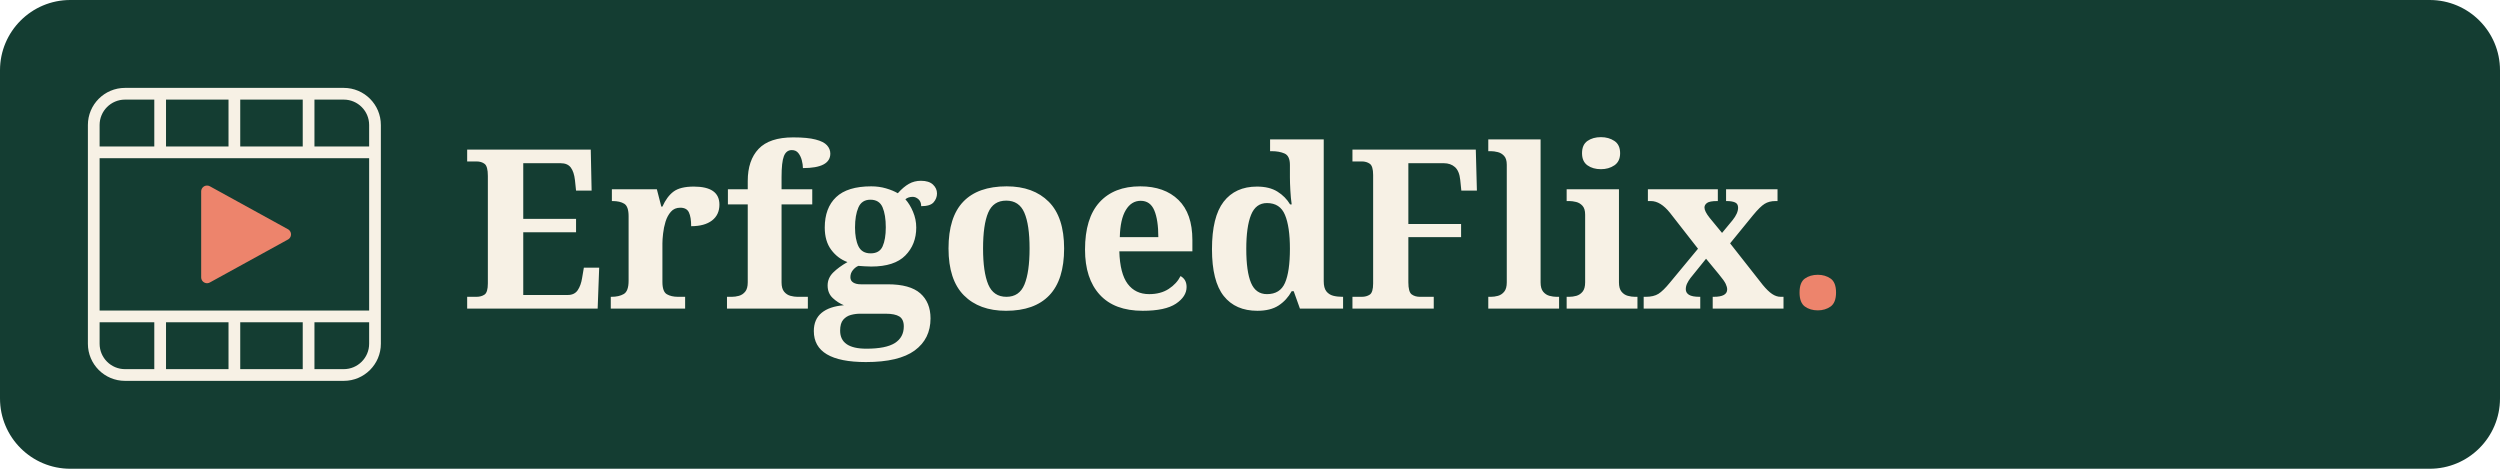
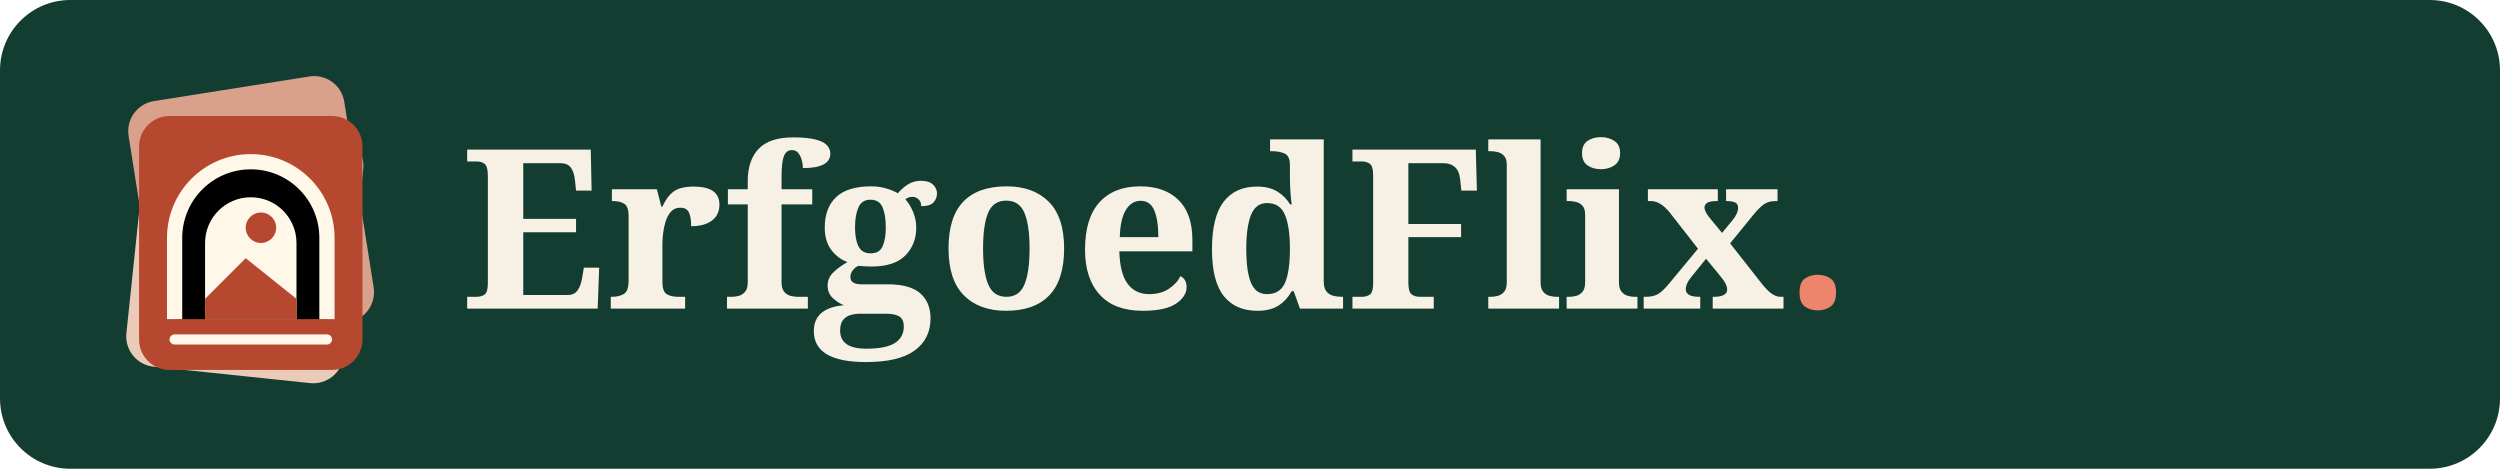
<svg xmlns="http://www.w3.org/2000/svg" width="640" height="120" viewBox="0 0 640 120" role="img" aria-labelledby="title">
  <rect width="640" height="120" rx="18" fill="#143d32" />
-   <g transform="translate(24 24)" fill="none" stroke="#f7f1e5" stroke-width="3">
-     <rect width="72" height="72" rx="8" />
-     <path d="M0 15h72M0 57h72M17 0v15M36 0v15M55 0v15M17 57v15M36 57v15M55 57v15" />
-     <path d="m29 25 20 11-20 11z" fill="#ed846c" stroke="#ed846c" stroke-linejoin="round" />
+   <g transform="translate(20 18) scale(1.3)">
+     <rect x="9" y="7" width="43" height="49" rx="6" transform="rotate(-9 9 7)" fill="#d9a18c" />
+     <rect x="14" y="9" width="43" height="49" rx="6" transform="rotate(6 14 9)" fill="#e9cbb7" />
+     <rect x="12" y="9" width="44" height="50" rx="6" fill="#b74830" />
+     <path d="M19 49V33a15 15 0 0 1 30 0v16" stroke="#fff8e9" stroke-width="3" />
+     <path d="M25 49V34a9 9 0 0 1 18 0v15" fill="#fff8e9" />
+     <path d="m25 45 8-8 10 8v4H25z" fill="#b74830" />
+     <circle cx="36" cy="31" r="3" fill="#b74830" />
+     <path d="M19 53h30" stroke="#fff8e9" stroke-width="2" stroke-linecap="round" />
  </g>
  <text x="118" y="79" fill="#f7f1e5" font-family="Georgia, serif" font-size="57" font-weight="bold">ErfgoedFlix<tspan fill="#ed846c">.</tspan>
  </text>
</svg>
